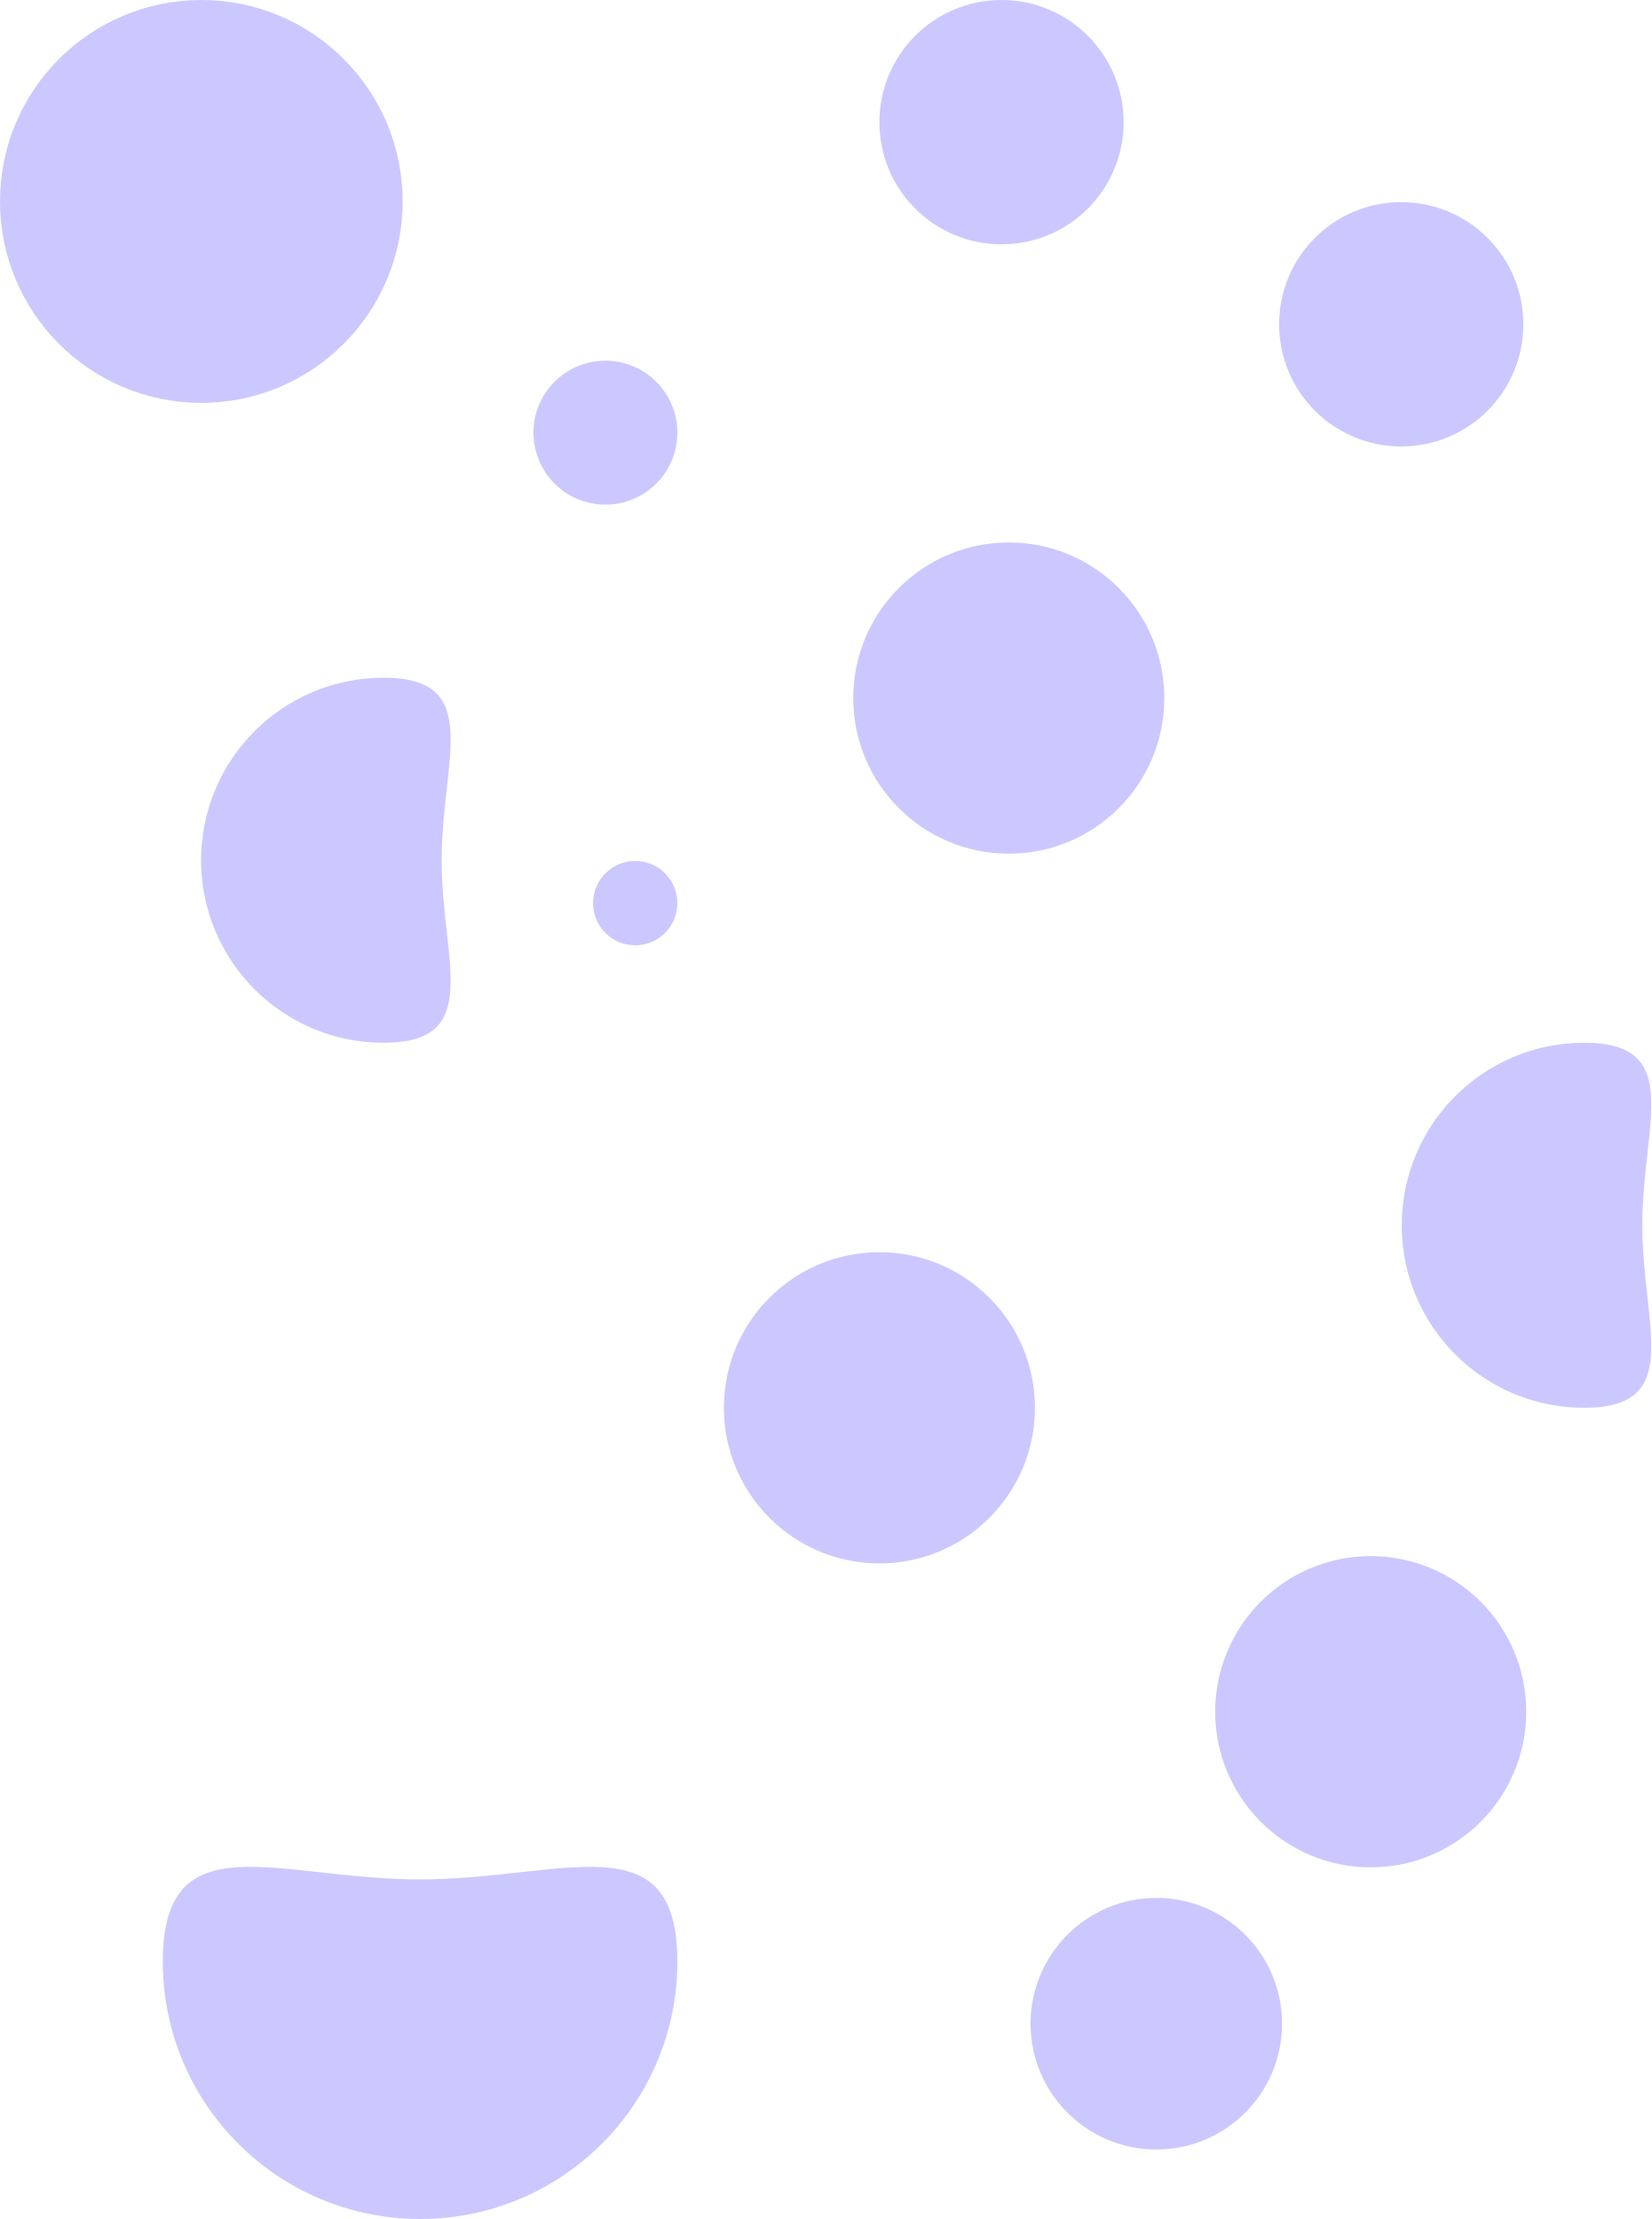
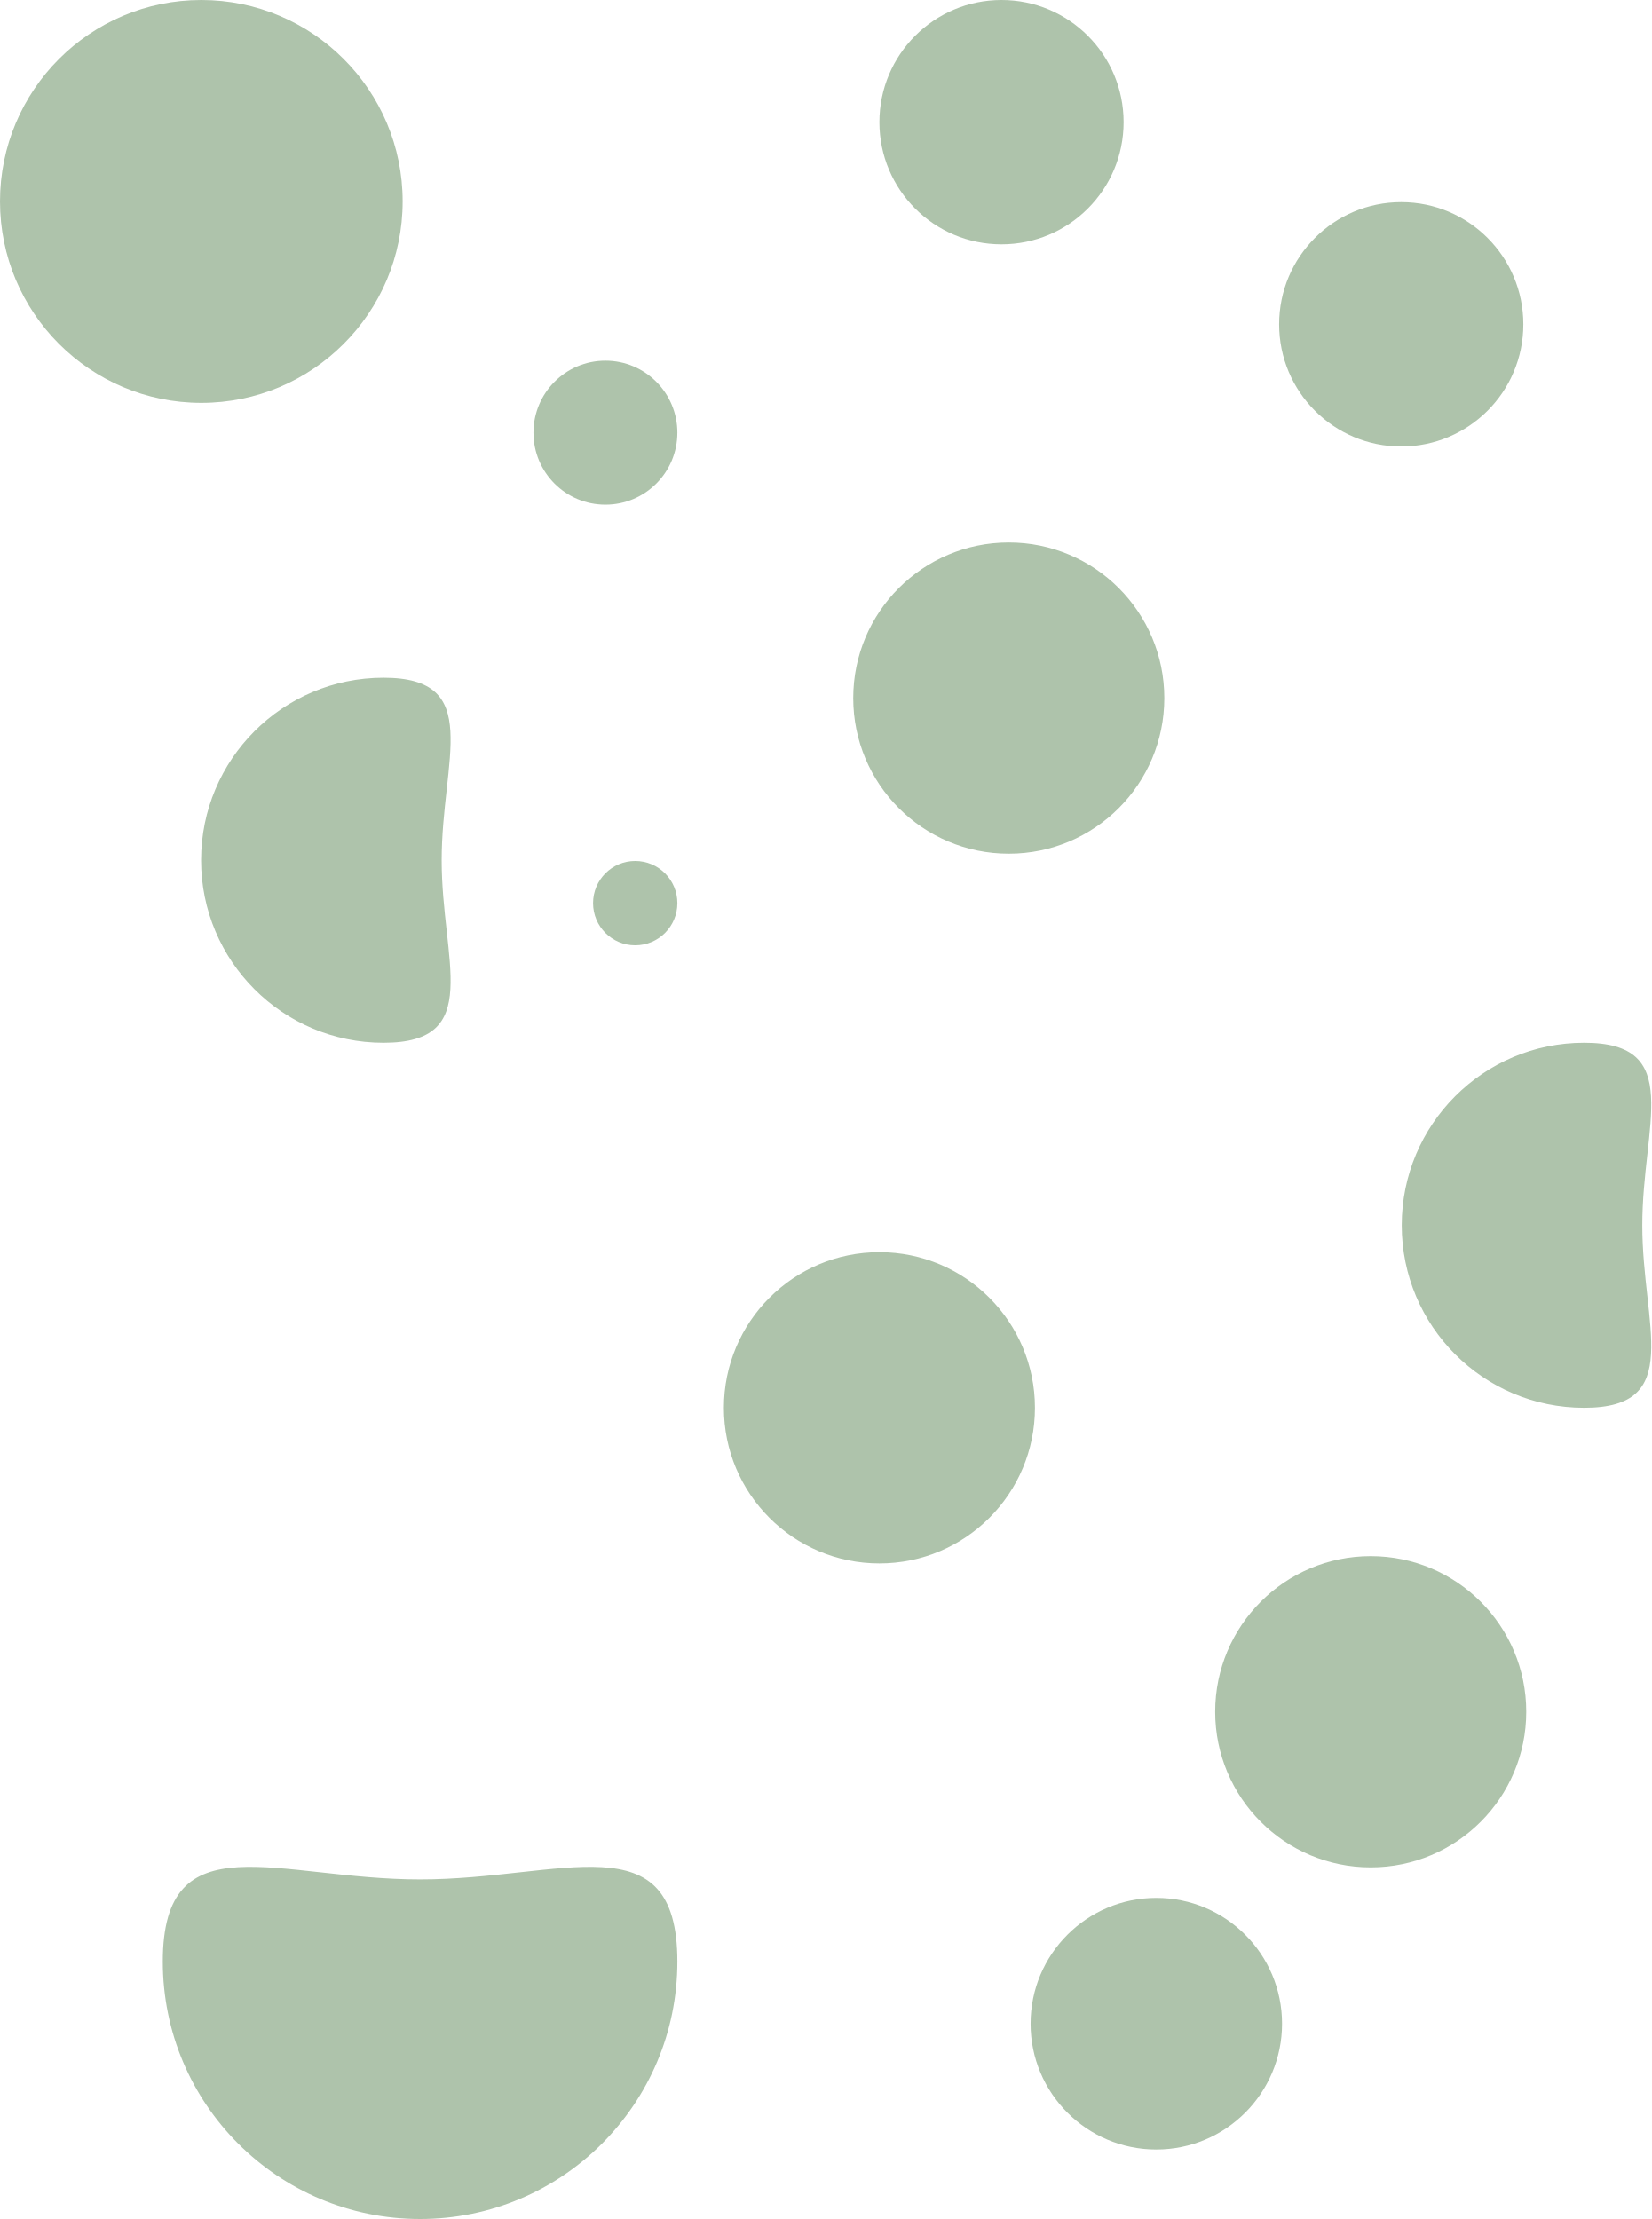
<svg xmlns="http://www.w3.org/2000/svg" width="1410" height="1895" viewBox="0 0 1410 1895" fill="none">
-   <ellipse cx="750.924" cy="1202.24" rx="132.892" ry="132.808" transform="rotate(90 750.924 1202.24)" fill="#6C63FF" fill-opacity="0.35" />
-   <ellipse cx="1170.45" cy="1461.81" rx="132.892" ry="132.808" transform="rotate(90 1170.45 1461.81)" fill="#6C63FF" fill-opacity="0.35" />
-   <ellipse cx="861.391" cy="596.152" rx="132.892" ry="132.808" transform="rotate(90 861.391 596.152)" fill="#6C63FF" fill-opacity="0.35" />
-   <path d="M1352.71 1202.24C1266.68 1202.24 1196.94 1132.46 1196.94 1046.37C1196.94 960.287 1266.68 890.502 1352.71 890.502C1438.74 890.502 1402.36 960.287 1402.36 1046.37C1402.36 1132.46 1438.74 1202.24 1352.71 1202.24Z" fill="#6C63FF" fill-opacity="0.35" />
-   <path d="M327.484 890.502C241.455 890.502 171.714 820.717 171.714 734.633C171.714 648.549 241.455 578.764 327.484 578.764C413.514 578.764 377.132 648.549 377.132 734.633C377.132 820.717 413.514 890.502 327.484 890.502Z" fill="#6C63FF" fill-opacity="0.35" />
-   <ellipse cx="542.403" cy="771.272" rx="36.017" ry="35.995" transform="rotate(90 542.403 771.272)" fill="#6C63FF" fill-opacity="0.35" />
-   <ellipse cx="516.959" cy="369.49" rx="61.478" ry="61.439" transform="rotate(90 516.959 369.49)" fill="#6C63FF" fill-opacity="0.35" />
-   <path d="M358.706 1895C237.374 1895 139.014 1796.58 139.014 1675.17C139.014 1553.76 237.374 1605 358.706 1605C480.038 1605 578.398 1553.76 578.398 1675.17C578.398 1796.58 480.038 1895 358.706 1895Z" fill="#6C63FF" fill-opacity="0.35" />
-   <ellipse cx="987.372" cy="1728.22" rx="107.432" ry="107.364" transform="rotate(90 987.372 1728.22)" fill="#6C63FF" fill-opacity="0.35" />
-   <ellipse cx="855.185" cy="104.327" rx="104.327" ry="104.261" transform="rotate(90 855.185 104.327)" fill="#6C63FF" fill-opacity="0.35" />
-   <ellipse cx="1196.51" cy="276.962" rx="104.327" ry="104.261" transform="rotate(90 1196.51 276.962)" fill="#6C63FF" fill-opacity="0.35" />
-   <ellipse cx="171.906" cy="172.015" rx="172.015" ry="171.906" transform="rotate(90 171.906 172.015)" fill="#6C63FF" fill-opacity="0.35" />
+   <ellipse cx="750.924" cy="1202.24" rx="132.892" ry="132.808" transform="rotate(90 750.924 1202.24)" fill="#18540f" fill-opacity="0.35" />
+   <ellipse cx="1170.45" cy="1461.81" rx="132.892" ry="132.808" transform="rotate(90 1170.45 1461.81)" fill="#18540f" fill-opacity="0.35" />
+   <ellipse cx="861.391" cy="596.152" rx="132.892" ry="132.808" transform="rotate(90 861.391 596.152)" fill="#18540f" fill-opacity="0.35" />
+   <path d="M1352.71 1202.24C1266.68 1202.24 1196.94 1132.46 1196.94 1046.37C1196.94 960.287 1266.68 890.502 1352.71 890.502C1438.74 890.502 1402.36 960.287 1402.36 1046.37C1402.36 1132.46 1438.74 1202.24 1352.71 1202.24Z" fill="#18540f" fill-opacity="0.35" />
+   <path d="M327.484 890.502C241.455 890.502 171.714 820.717 171.714 734.633C171.714 648.549 241.455 578.764 327.484 578.764C413.514 578.764 377.132 648.549 377.132 734.633C377.132 820.717 413.514 890.502 327.484 890.502Z" fill="#18540f" fill-opacity="0.35" />
+   <ellipse cx="542.403" cy="771.272" rx="36.017" ry="35.995" transform="rotate(90 542.403 771.272)" fill="#18540f" fill-opacity="0.35" />
+   <ellipse cx="516.959" cy="369.49" rx="61.478" ry="61.439" transform="rotate(90 516.959 369.49)" fill="#18540f" fill-opacity="0.35" />
+   <path d="M358.706 1895C237.374 1895 139.014 1796.58 139.014 1675.17C139.014 1553.76 237.374 1605 358.706 1605C480.038 1605 578.398 1553.76 578.398 1675.17C578.398 1796.58 480.038 1895 358.706 1895Z" fill="#18540f" fill-opacity="0.35" />
+   <ellipse cx="987.372" cy="1728.22" rx="107.432" ry="107.364" transform="rotate(90 987.372 1728.22)" fill="#18540f" fill-opacity="0.35" />
+   <ellipse cx="855.185" cy="104.327" rx="104.327" ry="104.261" transform="rotate(90 855.185 104.327)" fill="#18540f" fill-opacity="0.35" />
+   <ellipse cx="1196.51" cy="276.962" rx="104.327" ry="104.261" transform="rotate(90 1196.51 276.962)" fill="#18540f" fill-opacity="0.35" />
+   <ellipse cx="171.906" cy="172.015" rx="172.015" ry="171.906" transform="rotate(90 171.906 172.015)" fill="#18540f" fill-opacity="0.35" />
</svg>
